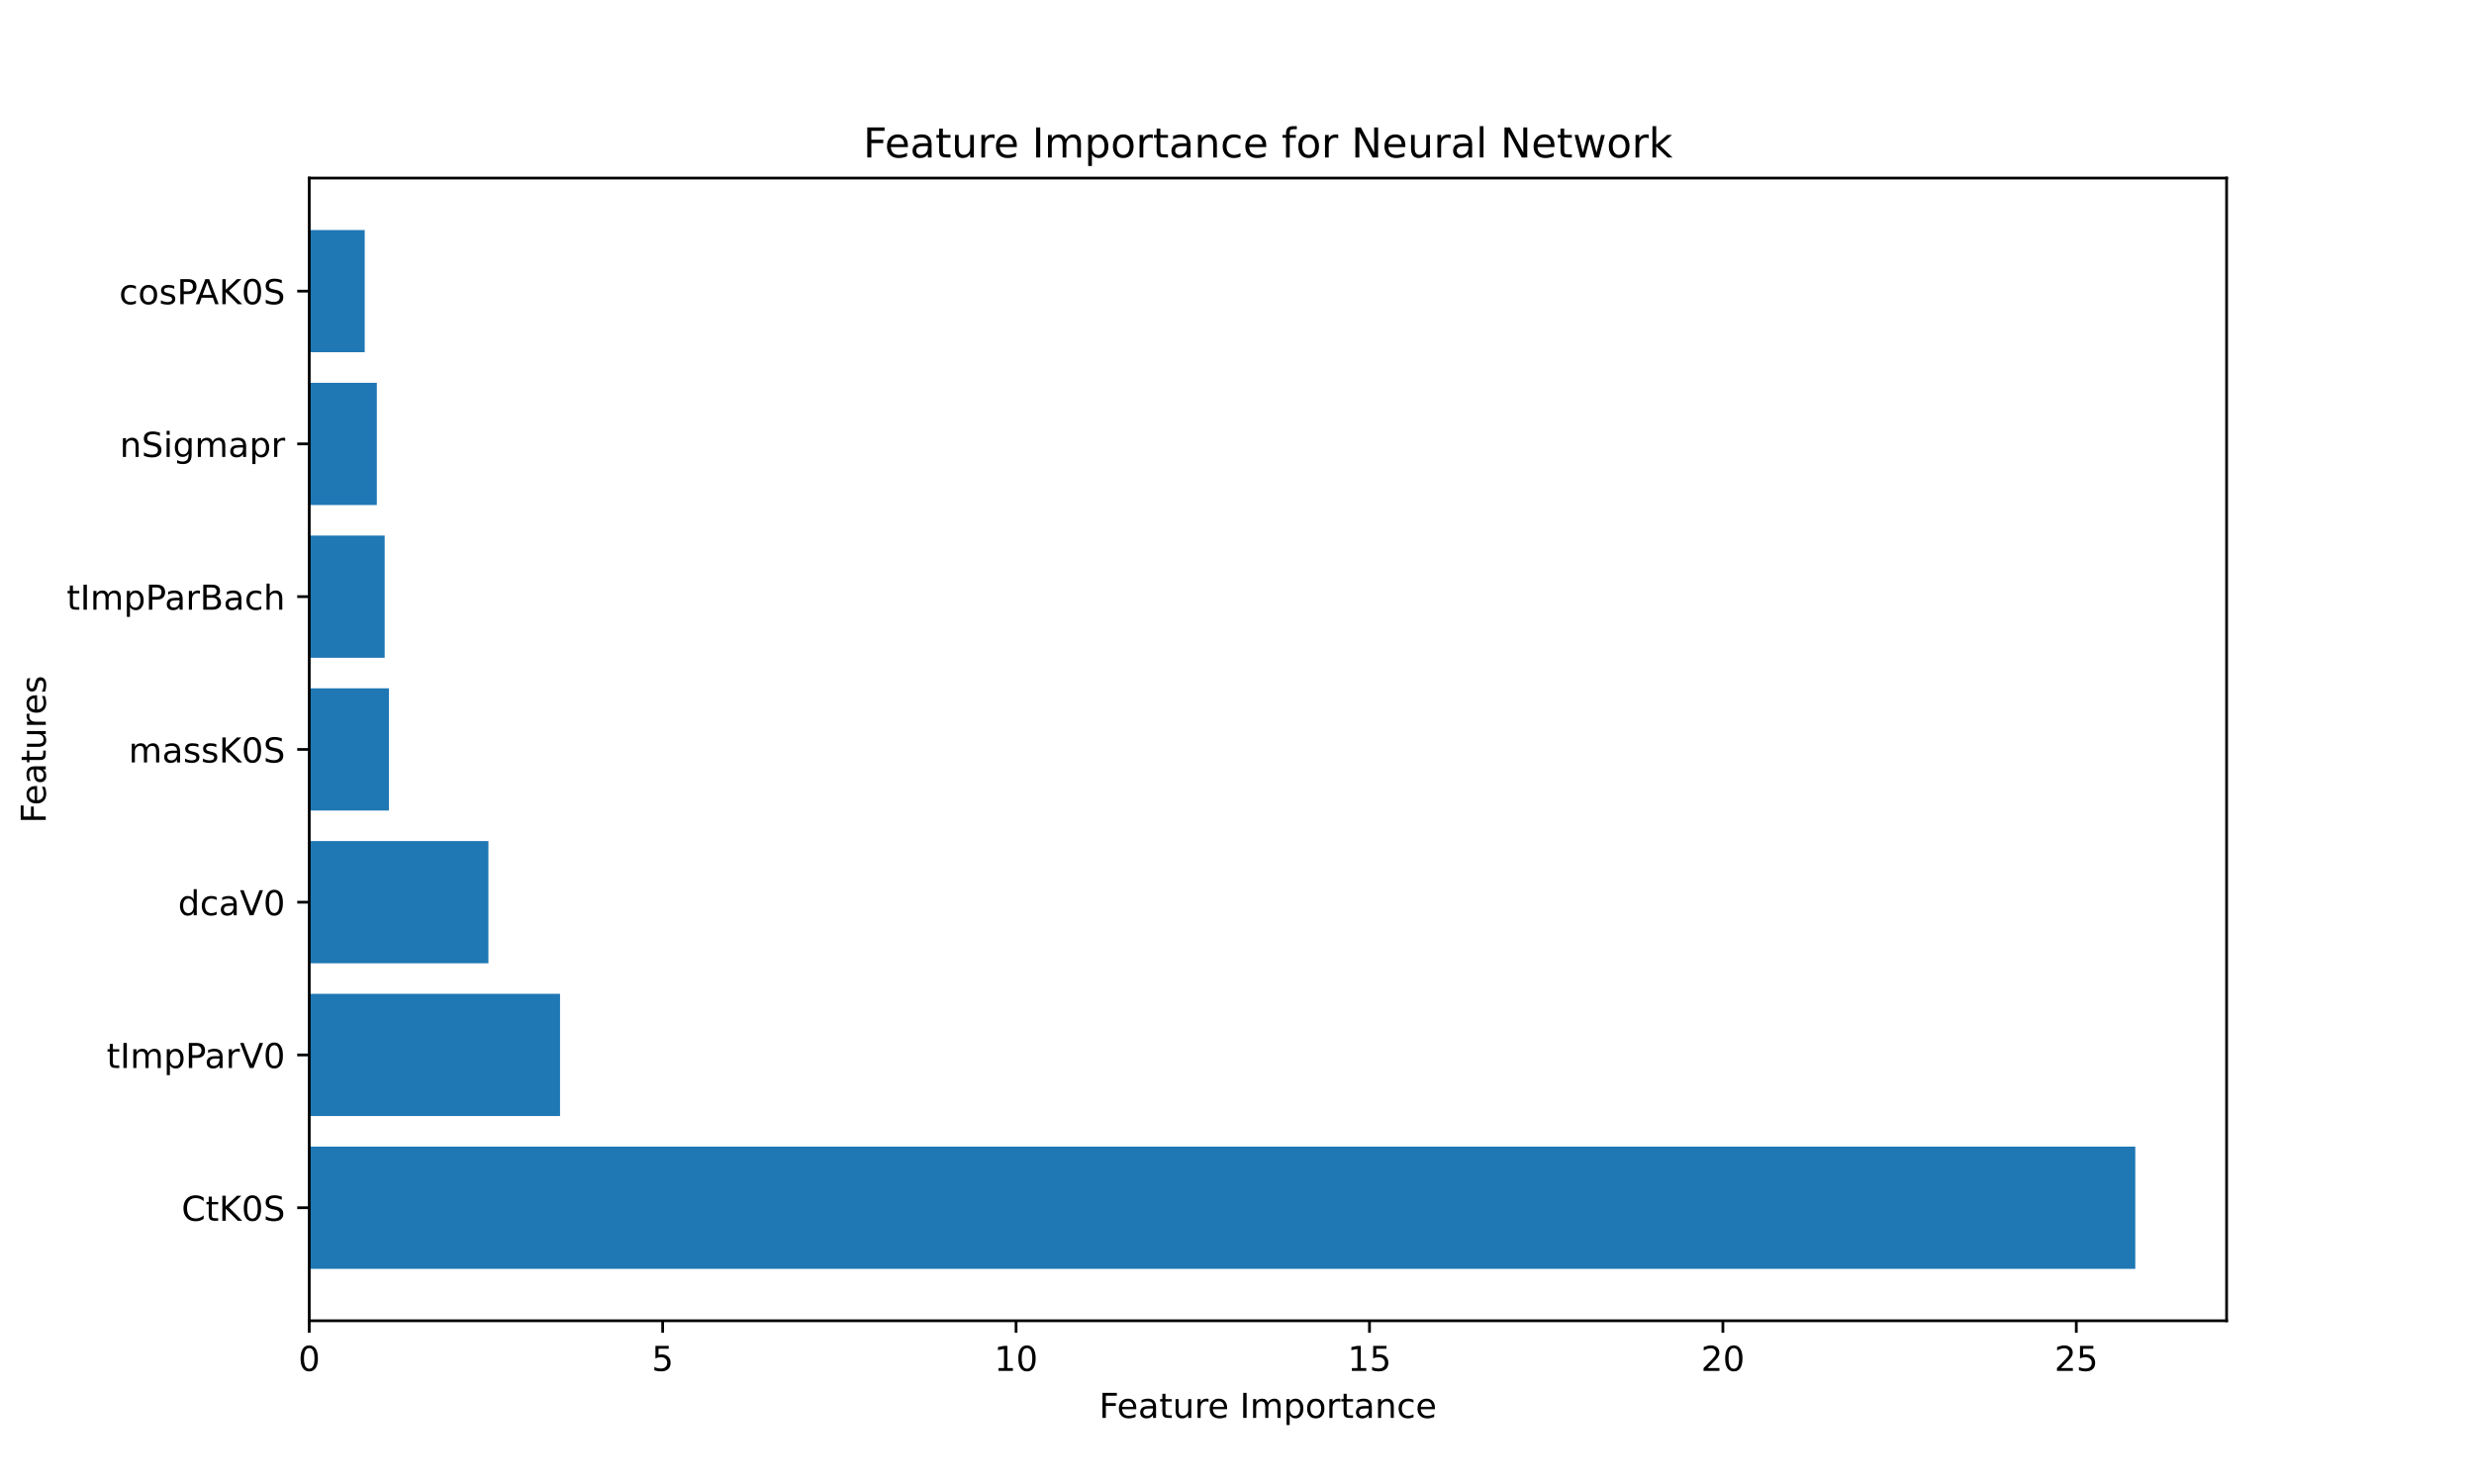
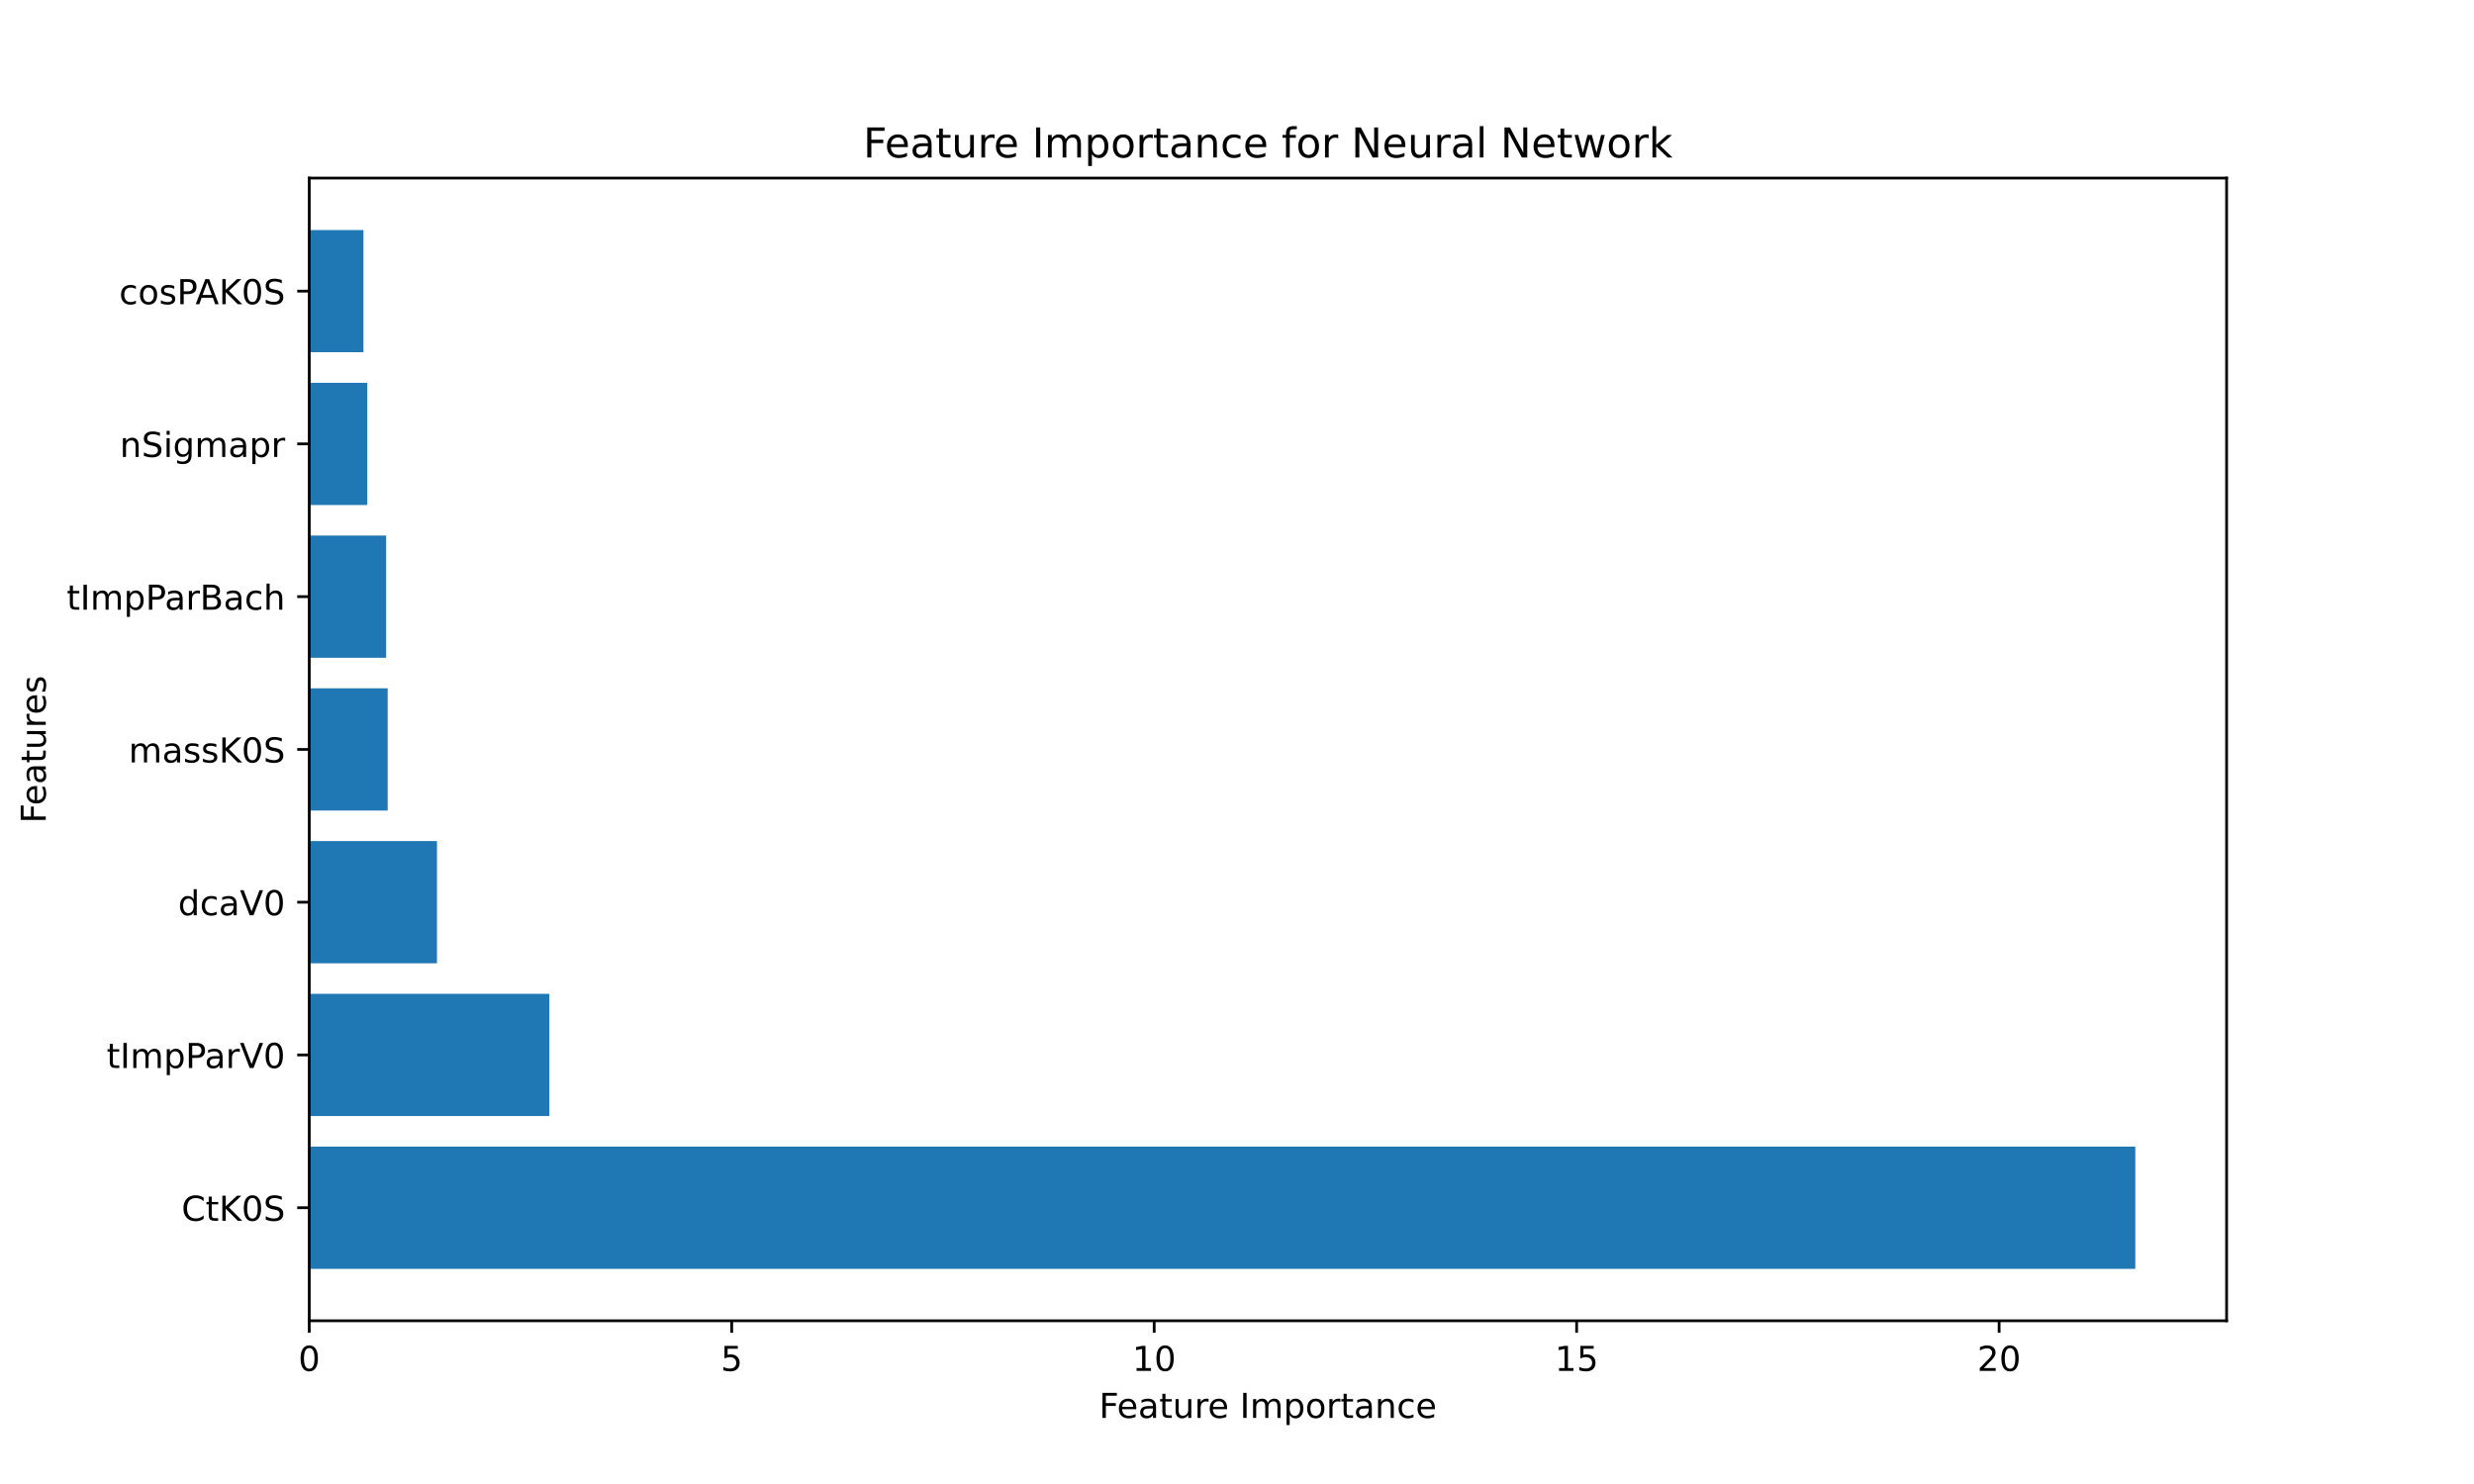
<svg xmlns="http://www.w3.org/2000/svg" xmlns:xlink="http://www.w3.org/1999/xlink" width="720pt" height="432pt" viewBox="0 0 720 432" version="1.1">
  <defs>
    <style type="text/css">*{stroke-linejoin: round; stroke-linecap: butt}</style>
  </defs>
  <g id="figure_1">
    <g id="patch_1">
      <path d="M 0 432  L 720 432  L 720 0  L 0 0  z " style="fill: #ffffff" />
    </g>
    <g id="axes_1">
      <g id="patch_2">
        <path d="M 90 384.48  L 648 384.48  L 648 51.84  L 90 51.84  z " style="fill: #ffffff" />
      </g>
      <g id="patch_3">
-         <path d="M 90 369.36  L 621.429 369.36  L 621.429 333.784  L 90 333.784  z " clip-path="url(#p24ea5dd2c0)" style="fill: #1f77b4" />
+         <path d="M 90 369.36  L 621.429 369.36  L 621.429 333.784  L 90 333.784  z " clip-path="url(#pef5c252cc8)" style="fill: #1f77b4" />
      </g>
      <g id="patch_4">
-         <path d="M 90 324.889  L 162.985 324.889  L 162.985 289.313  L 90 289.313  z " clip-path="url(#p24ea5dd2c0)" style="fill: #1f77b4" />
+         <path d="M 90 324.889  L 159.873 324.889  L 159.873 289.313  L 90 289.313  z " clip-path="url(#pef5c252cc8)" style="fill: #1f77b4" />
      </g>
      <g id="patch_5">
-         <path d="M 90 280.419  L 142.142 280.419  L 142.142 244.842  L 90 244.842  z " clip-path="url(#p24ea5dd2c0)" style="fill: #1f77b4" />
+         <path d="M 90 280.419  L 127.169 280.419  L 127.169 244.842  L 90 244.842  z " clip-path="url(#pef5c252cc8)" style="fill: #1f77b4" />
      </g>
      <g id="patch_6">
-         <path d="M 90 235.948  L 113.194 235.948  L 113.194 200.372  L 90 200.372  z " clip-path="url(#p24ea5dd2c0)" style="fill: #1f77b4" />
+         <path d="M 90 235.948  L 112.823 235.948  L 112.823 200.372  L 90 200.372  z " clip-path="url(#pef5c252cc8)" style="fill: #1f77b4" />
      </g>
      <g id="patch_7">
-         <path d="M 90 191.478  L 111.948 191.478  L 111.948 155.901  L 90 155.901  z " clip-path="url(#p24ea5dd2c0)" style="fill: #1f77b4" />
+         <path d="M 90 191.478  L 112.373 191.478  L 112.373 155.901  L 90 155.901  z " clip-path="url(#pef5c252cc8)" style="fill: #1f77b4" />
      </g>
      <g id="patch_8">
-         <path d="M 90 147.007  L 109.671 147.007  L 109.671 111.431  L 90 111.431  z " clip-path="url(#p24ea5dd2c0)" style="fill: #1f77b4" />
+         <path d="M 90 147.007  L 106.886 147.007  L 106.886 111.431  L 90 111.431  z " clip-path="url(#pef5c252cc8)" style="fill: #1f77b4" />
      </g>
      <g id="patch_9">
-         <path d="M 90 102.536  L 106.141 102.536  L 106.141 66.96  L 90 66.96  z " clip-path="url(#p24ea5dd2c0)" style="fill: #1f77b4" />
+         <path d="M 90 102.536  L 105.773 102.536  L 105.773 66.96  L 90 66.96  z " clip-path="url(#pef5c252cc8)" style="fill: #1f77b4" />
      </g>
      <g id="matplotlib.axis_1">
        <g id="xtick_1">
          <g id="line2d_1">
            <defs>
-               <path id="m6b57ea9a92" d="M 0 0  L 0 3.5  " style="stroke: #000000; stroke-width: 0.8" />
+               <path id="mb518b4f219" d="M 0 0  L 0 3.5  " style="stroke: #000000; stroke-width: 0.8" />
            </defs>
            <g>
-               <use xlink:href="#m6b57ea9a92" x="90" y="384.48" style="stroke: #000000; stroke-width: 0.8" />
+               <use xlink:href="#mb518b4f219" x="90" y="384.48" style="stroke: #000000; stroke-width: 0.8" />
            </g>
          </g>
          <g id="text_1">
            <g transform="translate(86.81875 399.0784) scale(0.1 -0.1)">
              <defs>
                <path id="DejaVuSans-30" d="M 2034 4250  Q 1547 4250 1301 3770  Q 1056 3291 1056 2328  Q 1056 1369 1301 889  Q 1547 409 2034 409  Q 2525 409 2770 889  Q 3016 1369 3016 2328  Q 3016 3291 2770 3770  Q 2525 4250 2034 4250  z M 2034 4750  Q 2819 4750 3233 4129  Q 3647 3509 3647 2328  Q 3647 1150 3233 529  Q 2819 -91 2034 -91  Q 1250 -91 836 529  Q 422 1150 422 2328  Q 422 3509 836 4129  Q 1250 4750 2034 4750  z " transform="scale(0.015625)" />
              </defs>
              <use xlink:href="#DejaVuSans-30" />
            </g>
          </g>
        </g>
        <g id="xtick_2">
          <g id="line2d_2">
            <g>
-               <use xlink:href="#m6b57ea9a92" x="192.852" y="384.48" style="stroke: #000000; stroke-width: 0.8" />
+               <use xlink:href="#mb518b4f219" x="212.949" y="384.48" style="stroke: #000000; stroke-width: 0.8" />
            </g>
          </g>
          <g id="text_2">
-             <g transform="translate(189.6706 399.0784) scale(0.1 -0.1)">
+             <g transform="translate(209.7674 399.0784) scale(0.1 -0.1)">
              <defs>
                <path id="DejaVuSans-35" d="M 691 4666  L 3169 4666  L 3169 4134  L 1269 4134  L 1269 2991  Q 1406 3038 1543 3061  Q 1681 3084 1819 3084  Q 2600 3084 3056 2656  Q 3513 2228 3513 1497  Q 3513 744 3044 326  Q 2575 -91 1722 -91  Q 1428 -91 1123 -41  Q 819 9 494 109  L 494 744  Q 775 591 1075 516  Q 1375 441 1709 441  Q 2250 441 2565 725  Q 2881 1009 2881 1497  Q 2881 1984 2565 2268  Q 2250 2553 1709 2553  Q 1456 2553 1204 2497  Q 953 2441 691 2322  L 691 4666  z " transform="scale(0.015625)" />
              </defs>
              <use xlink:href="#DejaVuSans-35" />
            </g>
          </g>
        </g>
        <g id="xtick_3">
          <g id="line2d_3">
            <g>
-               <use xlink:href="#m6b57ea9a92" x="295.704" y="384.48" style="stroke: #000000; stroke-width: 0.8" />
+               <use xlink:href="#mb518b4f219" x="335.897" y="384.48" style="stroke: #000000; stroke-width: 0.8" />
            </g>
          </g>
          <g id="text_3">
-             <g transform="translate(289.3412 399.0784) scale(0.1 -0.1)">
+             <g transform="translate(329.5348 399.0784) scale(0.1 -0.1)">
              <defs>
                <path id="DejaVuSans-31" d="M 794 531  L 1825 531  L 1825 4091  L 703 3866  L 703 4441  L 1819 4666  L 2450 4666  L 2450 531  L 3481 531  L 3481 0  L 794 0  L 794 531  z " transform="scale(0.015625)" />
              </defs>
              <use xlink:href="#DejaVuSans-31" />
              <use xlink:href="#DejaVuSans-30" x="63.623" />
            </g>
          </g>
        </g>
        <g id="xtick_4">
          <g id="line2d_4">
            <g>
-               <use xlink:href="#m6b57ea9a92" x="398.556" y="384.48" style="stroke: #000000; stroke-width: 0.8" />
+               <use xlink:href="#mb518b4f219" x="458.846" y="384.48" style="stroke: #000000; stroke-width: 0.8" />
            </g>
          </g>
          <g id="text_4">
-             <g transform="translate(392.1931 399.0784) scale(0.1 -0.1)">
+             <g transform="translate(452.4834 399.0784) scale(0.1 -0.1)">
              <use xlink:href="#DejaVuSans-31" />
              <use xlink:href="#DejaVuSans-35" x="63.623" />
            </g>
          </g>
        </g>
        <g id="xtick_5">
          <g id="line2d_5">
            <g>
-               <use xlink:href="#m6b57ea9a92" x="501.407" y="384.48" style="stroke: #000000; stroke-width: 0.8" />
+               <use xlink:href="#mb518b4f219" x="581.795" y="384.48" style="stroke: #000000; stroke-width: 0.8" />
            </g>
          </g>
          <g id="text_5">
-             <g transform="translate(495.0449 399.0784) scale(0.1 -0.1)">
+             <g transform="translate(575.432 399.0784) scale(0.1 -0.1)">
              <defs>
                <path id="DejaVuSans-32" d="M 1228 531  L 3431 531  L 3431 0  L 469 0  L 469 531  Q 828 903 1448 1529  Q 2069 2156 2228 2338  Q 2531 2678 2651 2914  Q 2772 3150 2772 3378  Q 2772 3750 2511 3984  Q 2250 4219 1831 4219  Q 1534 4219 1204 4116  Q 875 4013 500 3803  L 500 4441  Q 881 4594 1212 4672  Q 1544 4750 1819 4750  Q 2544 4750 2975 4387  Q 3406 4025 3406 3419  Q 3406 3131 3298 2873  Q 3191 2616 2906 2266  Q 2828 2175 2409 1742  Q 1991 1309 1228 531  z " transform="scale(0.015625)" />
              </defs>
              <use xlink:href="#DejaVuSans-32" />
              <use xlink:href="#DejaVuSans-30" x="63.623" />
            </g>
          </g>
        </g>
-         <g id="xtick_6">
-           <g id="line2d_6">
-             <g>
-               <use xlink:href="#m6b57ea9a92" x="604.259" y="384.48" style="stroke: #000000; stroke-width: 0.8" />
-             </g>
-           </g>
-           <g id="text_6">
-             <g transform="translate(597.8968 399.0784) scale(0.1 -0.1)">
-               <use xlink:href="#DejaVuSans-32" />
-               <use xlink:href="#DejaVuSans-35" x="63.623" />
-             </g>
-           </g>
-         </g>
-         <g id="text_7">
+         <g id="text_6">
          <g transform="translate(319.868 412.7566) scale(0.1 -0.1)">
            <defs>
              <path id="DejaVuSans-46" d="M 628 4666  L 3309 4666  L 3309 4134  L 1259 4134  L 1259 2759  L 3109 2759  L 3109 2228  L 1259 2228  L 1259 0  L 628 0  L 628 4666  z " transform="scale(0.015625)" />
              <path id="DejaVuSans-65" d="M 3597 1894  L 3597 1613  L 953 1613  Q 991 1019 1311 708  Q 1631 397 2203 397  Q 2534 397 2845 478  Q 3156 559 3463 722  L 3463 178  Q 3153 47 2828 -22  Q 2503 -91 2169 -91  Q 1331 -91 842 396  Q 353 884 353 1716  Q 353 2575 817 3079  Q 1281 3584 2069 3584  Q 2775 3584 3186 3129  Q 3597 2675 3597 1894  z M 3022 2063  Q 3016 2534 2758 2815  Q 2500 3097 2075 3097  Q 1594 3097 1305 2825  Q 1016 2553 972 2059  L 3022 2063  z " transform="scale(0.015625)" />
              <path id="DejaVuSans-61" d="M 2194 1759  Q 1497 1759 1228 1600  Q 959 1441 959 1056  Q 959 750 1161 570  Q 1363 391 1709 391  Q 2188 391 2477 730  Q 2766 1069 2766 1631  L 2766 1759  L 2194 1759  z M 3341 1997  L 3341 0  L 2766 0  L 2766 531  Q 2569 213 2275 61  Q 1981 -91 1556 -91  Q 1019 -91 701 211  Q 384 513 384 1019  Q 384 1609 779 1909  Q 1175 2209 1959 2209  L 2766 2209  L 2766 2266  Q 2766 2663 2505 2880  Q 2244 3097 1772 3097  Q 1472 3097 1187 3025  Q 903 2953 641 2809  L 641 3341  Q 956 3463 1253 3523  Q 1550 3584 1831 3584  Q 2591 3584 2966 3190  Q 3341 2797 3341 1997  z " transform="scale(0.015625)" />
              <path id="DejaVuSans-74" d="M 1172 4494  L 1172 3500  L 2356 3500  L 2356 3053  L 1172 3053  L 1172 1153  Q 1172 725 1289 603  Q 1406 481 1766 481  L 2356 481  L 2356 0  L 1766 0  Q 1100 0 847 248  Q 594 497 594 1153  L 594 3053  L 172 3053  L 172 3500  L 594 3500  L 594 4494  L 1172 4494  z " transform="scale(0.015625)" />
              <path id="DejaVuSans-75" d="M 544 1381  L 544 3500  L 1119 3500  L 1119 1403  Q 1119 906 1312 657  Q 1506 409 1894 409  Q 2359 409 2629 706  Q 2900 1003 2900 1516  L 2900 3500  L 3475 3500  L 3475 0  L 2900 0  L 2900 538  Q 2691 219 2414 64  Q 2138 -91 1772 -91  Q 1169 -91 856 284  Q 544 659 544 1381  z M 1991 3584  L 1991 3584  z " transform="scale(0.015625)" />
              <path id="DejaVuSans-72" d="M 2631 2963  Q 2534 3019 2420 3045  Q 2306 3072 2169 3072  Q 1681 3072 1420 2755  Q 1159 2438 1159 1844  L 1159 0  L 581 0  L 581 3500  L 1159 3500  L 1159 2956  Q 1341 3275 1631 3429  Q 1922 3584 2338 3584  Q 2397 3584 2469 3576  Q 2541 3569 2628 3553  L 2631 2963  z " transform="scale(0.015625)" />
              <path id="DejaVuSans-20" transform="scale(0.015625)" />
              <path id="DejaVuSans-49" d="M 628 4666  L 1259 4666  L 1259 0  L 628 0  L 628 4666  z " transform="scale(0.015625)" />
              <path id="DejaVuSans-6d" d="M 3328 2828  Q 3544 3216 3844 3400  Q 4144 3584 4550 3584  Q 5097 3584 5394 3201  Q 5691 2819 5691 2113  L 5691 0  L 5113 0  L 5113 2094  Q 5113 2597 4934 2840  Q 4756 3084 4391 3084  Q 3944 3084 3684 2787  Q 3425 2491 3425 1978  L 3425 0  L 2847 0  L 2847 2094  Q 2847 2600 2669 2842  Q 2491 3084 2119 3084  Q 1678 3084 1418 2786  Q 1159 2488 1159 1978  L 1159 0  L 581 0  L 581 3500  L 1159 3500  L 1159 2956  Q 1356 3278 1631 3431  Q 1906 3584 2284 3584  Q 2666 3584 2933 3390  Q 3200 3197 3328 2828  z " transform="scale(0.015625)" />
              <path id="DejaVuSans-70" d="M 1159 525  L 1159 -1331  L 581 -1331  L 581 3500  L 1159 3500  L 1159 2969  Q 1341 3281 1617 3432  Q 1894 3584 2278 3584  Q 2916 3584 3314 3078  Q 3713 2572 3713 1747  Q 3713 922 3314 415  Q 2916 -91 2278 -91  Q 1894 -91 1617 61  Q 1341 213 1159 525  z M 3116 1747  Q 3116 2381 2855 2742  Q 2594 3103 2138 3103  Q 1681 3103 1420 2742  Q 1159 2381 1159 1747  Q 1159 1113 1420 752  Q 1681 391 2138 391  Q 2594 391 2855 752  Q 3116 1113 3116 1747  z " transform="scale(0.015625)" />
              <path id="DejaVuSans-6f" d="M 1959 3097  Q 1497 3097 1228 2736  Q 959 2375 959 1747  Q 959 1119 1226 758  Q 1494 397 1959 397  Q 2419 397 2687 759  Q 2956 1122 2956 1747  Q 2956 2369 2687 2733  Q 2419 3097 1959 3097  z M 1959 3584  Q 2709 3584 3137 3096  Q 3566 2609 3566 1747  Q 3566 888 3137 398  Q 2709 -91 1959 -91  Q 1206 -91 779 398  Q 353 888 353 1747  Q 353 2609 779 3096  Q 1206 3584 1959 3584  z " transform="scale(0.015625)" />
              <path id="DejaVuSans-6e" d="M 3513 2113  L 3513 0  L 2938 0  L 2938 2094  Q 2938 2591 2744 2837  Q 2550 3084 2163 3084  Q 1697 3084 1428 2787  Q 1159 2491 1159 1978  L 1159 0  L 581 0  L 581 3500  L 1159 3500  L 1159 2956  Q 1366 3272 1645 3428  Q 1925 3584 2291 3584  Q 2894 3584 3203 3211  Q 3513 2838 3513 2113  z " transform="scale(0.015625)" />
              <path id="DejaVuSans-63" d="M 3122 3366  L 3122 2828  Q 2878 2963 2633 3030  Q 2388 3097 2138 3097  Q 1578 3097 1268 2742  Q 959 2388 959 1747  Q 959 1106 1268 751  Q 1578 397 2138 397  Q 2388 397 2633 464  Q 2878 531 3122 666  L 3122 134  Q 2881 22 2623 -34  Q 2366 -91 2075 -91  Q 1284 -91 818 406  Q 353 903 353 1747  Q 353 2603 823 3093  Q 1294 3584 2113 3584  Q 2378 3584 2631 3529  Q 2884 3475 3122 3366  z " transform="scale(0.015625)" />
            </defs>
            <use xlink:href="#DejaVuSans-46" />
            <use xlink:href="#DejaVuSans-65" x="52.02" />
            <use xlink:href="#DejaVuSans-61" x="113.543" />
            <use xlink:href="#DejaVuSans-74" x="174.822" />
            <use xlink:href="#DejaVuSans-75" x="214.031" />
            <use xlink:href="#DejaVuSans-72" x="277.41" />
            <use xlink:href="#DejaVuSans-65" x="316.273" />
            <use xlink:href="#DejaVuSans-20" x="377.797" />
            <use xlink:href="#DejaVuSans-49" x="409.584" />
            <use xlink:href="#DejaVuSans-6d" x="439.076" />
            <use xlink:href="#DejaVuSans-70" x="536.488" />
            <use xlink:href="#DejaVuSans-6f" x="599.965" />
            <use xlink:href="#DejaVuSans-72" x="661.146" />
            <use xlink:href="#DejaVuSans-74" x="702.26" />
            <use xlink:href="#DejaVuSans-61" x="741.469" />
            <use xlink:href="#DejaVuSans-6e" x="802.748" />
            <use xlink:href="#DejaVuSans-63" x="866.127" />
            <use xlink:href="#DejaVuSans-65" x="921.107" />
          </g>
        </g>
      </g>
      <g id="matplotlib.axis_2">
        <g id="ytick_1">
-           <g id="line2d_7">
+           <g id="line2d_6">
            <defs>
-               <path id="m3f5a344aa2" d="M 0 0  L -3.5 0  " style="stroke: #000000; stroke-width: 0.8" />
+               <path id="m47d6226b95" d="M 0 0  L -3.5 0  " style="stroke: #000000; stroke-width: 0.8" />
            </defs>
            <g>
-               <use xlink:href="#m3f5a344aa2" x="90" y="351.572" style="stroke: #000000; stroke-width: 0.8" />
-             </g>
-           </g>
-           <g id="text_8">
+               <use xlink:href="#m47d6226b95" x="90" y="351.572" style="stroke: #000000; stroke-width: 0.8" />
+             </g>
+           </g>
+           <g id="text_7">
            <g transform="translate(52.82812 355.371) scale(0.1 -0.1)">
              <defs>
                <path id="DejaVuSans-43" d="M 4122 4306  L 4122 3641  Q 3803 3938 3442 4084  Q 3081 4231 2675 4231  Q 1875 4231 1450 3742  Q 1025 3253 1025 2328  Q 1025 1406 1450 917  Q 1875 428 2675 428  Q 3081 428 3442 575  Q 3803 722 4122 1019  L 4122 359  Q 3791 134 3420 21  Q 3050 -91 2638 -91  Q 1578 -91 968 557  Q 359 1206 359 2328  Q 359 3453 968 4101  Q 1578 4750 2638 4750  Q 3056 4750 3426 4639  Q 3797 4528 4122 4306  z " transform="scale(0.015625)" />
                <path id="DejaVuSans-4b" d="M 628 4666  L 1259 4666  L 1259 2694  L 3353 4666  L 4166 4666  L 1850 2491  L 4331 0  L 3500 0  L 1259 2247  L 1259 0  L 628 0  L 628 4666  z " transform="scale(0.015625)" />
                <path id="DejaVuSans-53" d="M 3425 4513  L 3425 3897  Q 3066 4069 2747 4153  Q 2428 4238 2131 4238  Q 1616 4238 1336 4038  Q 1056 3838 1056 3469  Q 1056 3159 1242 3001  Q 1428 2844 1947 2747  L 2328 2669  Q 3034 2534 3370 2195  Q 3706 1856 3706 1288  Q 3706 609 3251 259  Q 2797 -91 1919 -91  Q 1588 -91 1214 -16  Q 841 59 441 206  L 441 856  Q 825 641 1194 531  Q 1563 422 1919 422  Q 2459 422 2753 634  Q 3047 847 3047 1241  Q 3047 1584 2836 1778  Q 2625 1972 2144 2069  L 1759 2144  Q 1053 2284 737 2584  Q 422 2884 422 3419  Q 422 4038 858 4394  Q 1294 4750 2059 4750  Q 2388 4750 2728 4690  Q 3069 4631 3425 4513  z " transform="scale(0.015625)" />
              </defs>
              <use xlink:href="#DejaVuSans-43" />
              <use xlink:href="#DejaVuSans-74" x="69.824" />
              <use xlink:href="#DejaVuSans-4b" x="109.033" />
              <use xlink:href="#DejaVuSans-30" x="174.609" />
              <use xlink:href="#DejaVuSans-53" x="238.232" />
            </g>
          </g>
        </g>
        <g id="ytick_2">
-           <g id="line2d_8">
-             <g>
-               <use xlink:href="#m3f5a344aa2" x="90" y="307.101" style="stroke: #000000; stroke-width: 0.8" />
-             </g>
-           </g>
-           <g id="text_9">
+           <g id="line2d_7">
+             <g>
+               <use xlink:href="#m47d6226b95" x="90" y="307.101" style="stroke: #000000; stroke-width: 0.8" />
+             </g>
+           </g>
+           <g id="text_8">
            <g transform="translate(31.01875 310.9004) scale(0.1 -0.1)">
              <defs>
                <path id="DejaVuSans-50" d="M 1259 4147  L 1259 2394  L 2053 2394  Q 2494 2394 2734 2622  Q 2975 2850 2975 3272  Q 2975 3691 2734 3919  Q 2494 4147 2053 4147  L 1259 4147  z M 628 4666  L 2053 4666  Q 2838 4666 3239 4311  Q 3641 3956 3641 3272  Q 3641 2581 3239 2228  Q 2838 1875 2053 1875  L 1259 1875  L 1259 0  L 628 0  L 628 4666  z " transform="scale(0.015625)" />
                <path id="DejaVuSans-56" d="M 1831 0  L 50 4666  L 709 4666  L 2188 738  L 3669 4666  L 4325 4666  L 2547 0  L 1831 0  z " transform="scale(0.015625)" />
              </defs>
              <use xlink:href="#DejaVuSans-74" />
              <use xlink:href="#DejaVuSans-49" x="39.209" />
              <use xlink:href="#DejaVuSans-6d" x="68.701" />
              <use xlink:href="#DejaVuSans-70" x="166.113" />
              <use xlink:href="#DejaVuSans-50" x="229.59" />
              <use xlink:href="#DejaVuSans-61" x="285.393" />
              <use xlink:href="#DejaVuSans-72" x="346.672" />
              <use xlink:href="#DejaVuSans-56" x="387.785" />
              <use xlink:href="#DejaVuSans-30" x="456.193" />
            </g>
          </g>
        </g>
        <g id="ytick_3">
-           <g id="line2d_9">
-             <g>
-               <use xlink:href="#m3f5a344aa2" x="90" y="262.631" style="stroke: #000000; stroke-width: 0.8" />
-             </g>
-           </g>
-           <g id="text_10">
+           <g id="line2d_8">
+             <g>
+               <use xlink:href="#m47d6226b95" x="90" y="262.631" style="stroke: #000000; stroke-width: 0.8" />
+             </g>
+           </g>
+           <g id="text_9">
            <g transform="translate(51.82187 266.4298) scale(0.1 -0.1)">
              <defs>
                <path id="DejaVuSans-64" d="M 2906 2969  L 2906 4863  L 3481 4863  L 3481 0  L 2906 0  L 2906 525  Q 2725 213 2448 61  Q 2172 -91 1784 -91  Q 1150 -91 751 415  Q 353 922 353 1747  Q 353 2572 751 3078  Q 1150 3584 1784 3584  Q 2172 3584 2448 3432  Q 2725 3281 2906 2969  z M 947 1747  Q 947 1113 1208 752  Q 1469 391 1925 391  Q 2381 391 2643 752  Q 2906 1113 2906 1747  Q 2906 2381 2643 2742  Q 2381 3103 1925 3103  Q 1469 3103 1208 2742  Q 947 2381 947 1747  z " transform="scale(0.015625)" />
              </defs>
              <use xlink:href="#DejaVuSans-64" />
              <use xlink:href="#DejaVuSans-63" x="63.477" />
              <use xlink:href="#DejaVuSans-61" x="118.457" />
              <use xlink:href="#DejaVuSans-56" x="179.736" />
              <use xlink:href="#DejaVuSans-30" x="248.145" />
            </g>
          </g>
        </g>
        <g id="ytick_4">
-           <g id="line2d_10">
-             <g>
-               <use xlink:href="#m3f5a344aa2" x="90" y="218.16" style="stroke: #000000; stroke-width: 0.8" />
-             </g>
-           </g>
-           <g id="text_11">
+           <g id="line2d_9">
+             <g>
+               <use xlink:href="#m47d6226b95" x="90" y="218.16" style="stroke: #000000; stroke-width: 0.8" />
+             </g>
+           </g>
+           <g id="text_10">
            <g transform="translate(37.44375 221.9592) scale(0.1 -0.1)">
              <defs>
                <path id="DejaVuSans-73" d="M 2834 3397  L 2834 2853  Q 2591 2978 2328 3040  Q 2066 3103 1784 3103  Q 1356 3103 1142 2972  Q 928 2841 928 2578  Q 928 2378 1081 2264  Q 1234 2150 1697 2047  L 1894 2003  Q 2506 1872 2764 1633  Q 3022 1394 3022 966  Q 3022 478 2636 193  Q 2250 -91 1575 -91  Q 1294 -91 989 -36  Q 684 19 347 128  L 347 722  Q 666 556 975 473  Q 1284 391 1588 391  Q 1994 391 2212 530  Q 2431 669 2431 922  Q 2431 1156 2273 1281  Q 2116 1406 1581 1522  L 1381 1569  Q 847 1681 609 1914  Q 372 2147 372 2553  Q 372 3047 722 3315  Q 1072 3584 1716 3584  Q 2034 3584 2315 3537  Q 2597 3491 2834 3397  z " transform="scale(0.015625)" />
              </defs>
              <use xlink:href="#DejaVuSans-6d" />
              <use xlink:href="#DejaVuSans-61" x="97.412" />
              <use xlink:href="#DejaVuSans-73" x="158.691" />
              <use xlink:href="#DejaVuSans-73" x="210.791" />
              <use xlink:href="#DejaVuSans-4b" x="262.891" />
              <use xlink:href="#DejaVuSans-30" x="328.467" />
              <use xlink:href="#DejaVuSans-53" x="392.09" />
            </g>
          </g>
        </g>
        <g id="ytick_5">
-           <g id="line2d_11">
-             <g>
-               <use xlink:href="#m3f5a344aa2" x="90" y="173.689" style="stroke: #000000; stroke-width: 0.8" />
-             </g>
-           </g>
-           <g id="text_12">
+           <g id="line2d_10">
+             <g>
+               <use xlink:href="#m47d6226b95" x="90" y="173.689" style="stroke: #000000; stroke-width: 0.8" />
+             </g>
+           </g>
+           <g id="text_11">
            <g transform="translate(19.39688 177.4886) scale(0.1 -0.1)">
              <defs>
                <path id="DejaVuSans-42" d="M 1259 2228  L 1259 519  L 2272 519  Q 2781 519 3026 730  Q 3272 941 3272 1375  Q 3272 1813 3026 2020  Q 2781 2228 2272 2228  L 1259 2228  z M 1259 4147  L 1259 2741  L 2194 2741  Q 2656 2741 2882 2914  Q 3109 3088 3109 3444  Q 3109 3797 2882 3972  Q 2656 4147 2194 4147  L 1259 4147  z M 628 4666  L 2241 4666  Q 2963 4666 3353 4366  Q 3744 4066 3744 3513  Q 3744 3084 3544 2831  Q 3344 2578 2956 2516  Q 3422 2416 3680 2098  Q 3938 1781 3938 1306  Q 3938 681 3513 340  Q 3088 0 2303 0  L 628 0  L 628 4666  z " transform="scale(0.015625)" />
                <path id="DejaVuSans-68" d="M 3513 2113  L 3513 0  L 2938 0  L 2938 2094  Q 2938 2591 2744 2837  Q 2550 3084 2163 3084  Q 1697 3084 1428 2787  Q 1159 2491 1159 1978  L 1159 0  L 581 0  L 581 4863  L 1159 4863  L 1159 2956  Q 1366 3272 1645 3428  Q 1925 3584 2291 3584  Q 2894 3584 3203 3211  Q 3513 2838 3513 2113  z " transform="scale(0.015625)" />
              </defs>
              <use xlink:href="#DejaVuSans-74" />
              <use xlink:href="#DejaVuSans-49" x="39.209" />
              <use xlink:href="#DejaVuSans-6d" x="68.701" />
              <use xlink:href="#DejaVuSans-70" x="166.113" />
              <use xlink:href="#DejaVuSans-50" x="229.59" />
              <use xlink:href="#DejaVuSans-61" x="285.393" />
              <use xlink:href="#DejaVuSans-72" x="346.672" />
              <use xlink:href="#DejaVuSans-42" x="387.785" />
              <use xlink:href="#DejaVuSans-61" x="456.389" />
              <use xlink:href="#DejaVuSans-63" x="517.668" />
              <use xlink:href="#DejaVuSans-68" x="572.648" />
            </g>
          </g>
        </g>
        <g id="ytick_6">
-           <g id="line2d_12">
-             <g>
-               <use xlink:href="#m3f5a344aa2" x="90" y="129.219" style="stroke: #000000; stroke-width: 0.8" />
-             </g>
-           </g>
-           <g id="text_13">
+           <g id="line2d_11">
+             <g>
+               <use xlink:href="#m47d6226b95" x="90" y="129.219" style="stroke: #000000; stroke-width: 0.8" />
+             </g>
+           </g>
+           <g id="text_12">
            <g transform="translate(34.85938 133.018) scale(0.1 -0.1)">
              <defs>
                <path id="DejaVuSans-69" d="M 603 3500  L 1178 3500  L 1178 0  L 603 0  L 603 3500  z M 603 4863  L 1178 4863  L 1178 4134  L 603 4134  L 603 4863  z " transform="scale(0.015625)" />
                <path id="DejaVuSans-67" d="M 2906 1791  Q 2906 2416 2648 2759  Q 2391 3103 1925 3103  Q 1463 3103 1205 2759  Q 947 2416 947 1791  Q 947 1169 1205 825  Q 1463 481 1925 481  Q 2391 481 2648 825  Q 2906 1169 2906 1791  z M 3481 434  Q 3481 -459 3084 -895  Q 2688 -1331 1869 -1331  Q 1566 -1331 1297 -1286  Q 1028 -1241 775 -1147  L 775 -588  Q 1028 -725 1275 -790  Q 1522 -856 1778 -856  Q 2344 -856 2625 -561  Q 2906 -266 2906 331  L 2906 616  Q 2728 306 2450 153  Q 2172 0 1784 0  Q 1141 0 747 490  Q 353 981 353 1791  Q 353 2603 747 3093  Q 1141 3584 1784 3584  Q 2172 3584 2450 3431  Q 2728 3278 2906 2969  L 2906 3500  L 3481 3500  L 3481 434  z " transform="scale(0.015625)" />
              </defs>
              <use xlink:href="#DejaVuSans-6e" />
              <use xlink:href="#DejaVuSans-53" x="63.379" />
              <use xlink:href="#DejaVuSans-69" x="126.855" />
              <use xlink:href="#DejaVuSans-67" x="154.639" />
              <use xlink:href="#DejaVuSans-6d" x="218.115" />
              <use xlink:href="#DejaVuSans-61" x="315.527" />
              <use xlink:href="#DejaVuSans-70" x="376.807" />
              <use xlink:href="#DejaVuSans-72" x="440.283" />
            </g>
          </g>
        </g>
        <g id="ytick_7">
-           <g id="line2d_13">
-             <g>
-               <use xlink:href="#m3f5a344aa2" x="90" y="84.748" style="stroke: #000000; stroke-width: 0.8" />
-             </g>
-           </g>
-           <g id="text_14">
+           <g id="line2d_12">
+             <g>
+               <use xlink:href="#m47d6226b95" x="90" y="84.748" style="stroke: #000000; stroke-width: 0.8" />
+             </g>
+           </g>
+           <g id="text_13">
            <g transform="translate(34.67188 88.54745) scale(0.1 -0.1)">
              <defs>
                <path id="DejaVuSans-41" d="M 2188 4044  L 1331 1722  L 3047 1722  L 2188 4044  z M 1831 4666  L 2547 4666  L 4325 0  L 3669 0  L 3244 1197  L 1141 1197  L 716 0  L 50 0  L 1831 4666  z " transform="scale(0.015625)" />
              </defs>
              <use xlink:href="#DejaVuSans-63" />
              <use xlink:href="#DejaVuSans-6f" x="54.98" />
              <use xlink:href="#DejaVuSans-73" x="116.162" />
              <use xlink:href="#DejaVuSans-50" x="168.262" />
              <use xlink:href="#DejaVuSans-41" x="222.189" />
              <use xlink:href="#DejaVuSans-4b" x="290.598" />
              <use xlink:href="#DejaVuSans-30" x="356.174" />
              <use xlink:href="#DejaVuSans-53" x="419.797" />
            </g>
          </g>
        </g>
-         <g id="text_15">
+         <g id="text_14">
          <g transform="translate(13.31719 239.6545) rotate(-90) scale(0.1 -0.1)">
            <use xlink:href="#DejaVuSans-46" />
            <use xlink:href="#DejaVuSans-65" x="52.02" />
            <use xlink:href="#DejaVuSans-61" x="113.543" />
            <use xlink:href="#DejaVuSans-74" x="174.822" />
            <use xlink:href="#DejaVuSans-75" x="214.031" />
            <use xlink:href="#DejaVuSans-72" x="277.41" />
            <use xlink:href="#DejaVuSans-65" x="316.273" />
            <use xlink:href="#DejaVuSans-73" x="377.797" />
          </g>
        </g>
      </g>
      <g id="patch_10">
        <path d="M 90 384.48  L 90 51.84  " style="fill: none; stroke: #000000; stroke-width: 0.8; stroke-linejoin: miter; stroke-linecap: square" />
      </g>
      <g id="patch_11">
        <path d="M 648 384.48  L 648 51.84  " style="fill: none; stroke: #000000; stroke-width: 0.8; stroke-linejoin: miter; stroke-linecap: square" />
      </g>
      <g id="patch_12">
        <path d="M 90 384.48  L 648 384.48  " style="fill: none; stroke: #000000; stroke-width: 0.8; stroke-linejoin: miter; stroke-linecap: square" />
      </g>
      <g id="patch_13">
        <path d="M 90 51.84  L 648 51.84  " style="fill: none; stroke: #000000; stroke-width: 0.8; stroke-linejoin: miter; stroke-linecap: square" />
      </g>
-       <g id="text_16">
+       <g id="text_15">
        <g transform="translate(251.2256 45.84) scale(0.12 -0.12)">
          <defs>
            <path id="DejaVuSans-66" d="M 2375 4863  L 2375 4384  L 1825 4384  Q 1516 4384 1395 4259  Q 1275 4134 1275 3809  L 1275 3500  L 2222 3500  L 2222 3053  L 1275 3053  L 1275 0  L 697 0  L 697 3053  L 147 3053  L 147 3500  L 697 3500  L 697 3744  Q 697 4328 969 4595  Q 1241 4863 1831 4863  L 2375 4863  z " transform="scale(0.015625)" />
            <path id="DejaVuSans-4e" d="M 628 4666  L 1478 4666  L 3547 763  L 3547 4666  L 4159 4666  L 4159 0  L 3309 0  L 1241 3903  L 1241 0  L 628 0  L 628 4666  z " transform="scale(0.015625)" />
            <path id="DejaVuSans-6c" d="M 603 4863  L 1178 4863  L 1178 0  L 603 0  L 603 4863  z " transform="scale(0.015625)" />
            <path id="DejaVuSans-77" d="M 269 3500  L 844 3500  L 1563 769  L 2278 3500  L 2956 3500  L 3675 769  L 4391 3500  L 4966 3500  L 4050 0  L 3372 0  L 2619 2869  L 1863 0  L 1184 0  L 269 3500  z " transform="scale(0.015625)" />
            <path id="DejaVuSans-6b" d="M 581 4863  L 1159 4863  L 1159 1991  L 2875 3500  L 3609 3500  L 1753 1863  L 3688 0  L 2938 0  L 1159 1709  L 1159 0  L 581 0  L 581 4863  z " transform="scale(0.015625)" />
          </defs>
          <use xlink:href="#DejaVuSans-46" />
          <use xlink:href="#DejaVuSans-65" x="52.02" />
          <use xlink:href="#DejaVuSans-61" x="113.543" />
          <use xlink:href="#DejaVuSans-74" x="174.822" />
          <use xlink:href="#DejaVuSans-75" x="214.031" />
          <use xlink:href="#DejaVuSans-72" x="277.41" />
          <use xlink:href="#DejaVuSans-65" x="316.273" />
          <use xlink:href="#DejaVuSans-20" x="377.797" />
          <use xlink:href="#DejaVuSans-49" x="409.584" />
          <use xlink:href="#DejaVuSans-6d" x="439.076" />
          <use xlink:href="#DejaVuSans-70" x="536.488" />
          <use xlink:href="#DejaVuSans-6f" x="599.965" />
          <use xlink:href="#DejaVuSans-72" x="661.146" />
          <use xlink:href="#DejaVuSans-74" x="702.26" />
          <use xlink:href="#DejaVuSans-61" x="741.469" />
          <use xlink:href="#DejaVuSans-6e" x="802.748" />
          <use xlink:href="#DejaVuSans-63" x="866.127" />
          <use xlink:href="#DejaVuSans-65" x="921.107" />
          <use xlink:href="#DejaVuSans-20" x="982.631" />
          <use xlink:href="#DejaVuSans-66" x="1014.418" />
          <use xlink:href="#DejaVuSans-6f" x="1049.623" />
          <use xlink:href="#DejaVuSans-72" x="1110.805" />
          <use xlink:href="#DejaVuSans-20" x="1151.918" />
          <use xlink:href="#DejaVuSans-4e" x="1183.705" />
          <use xlink:href="#DejaVuSans-65" x="1258.51" />
          <use xlink:href="#DejaVuSans-75" x="1320.033" />
          <use xlink:href="#DejaVuSans-72" x="1383.412" />
          <use xlink:href="#DejaVuSans-61" x="1424.525" />
          <use xlink:href="#DejaVuSans-6c" x="1485.805" />
          <use xlink:href="#DejaVuSans-20" x="1513.588" />
          <use xlink:href="#DejaVuSans-4e" x="1545.375" />
          <use xlink:href="#DejaVuSans-65" x="1620.18" />
          <use xlink:href="#DejaVuSans-74" x="1681.703" />
          <use xlink:href="#DejaVuSans-77" x="1720.912" />
          <use xlink:href="#DejaVuSans-6f" x="1802.699" />
          <use xlink:href="#DejaVuSans-72" x="1863.881" />
          <use xlink:href="#DejaVuSans-6b" x="1904.994" />
        </g>
      </g>
    </g>
  </g>
  <defs>
-     <clipPath id="p24ea5dd2c0">
+     <clipPath id="pef5c252cc8">
      <rect x="90" y="51.84" width="558" height="332.64" />
    </clipPath>
  </defs>
</svg>
